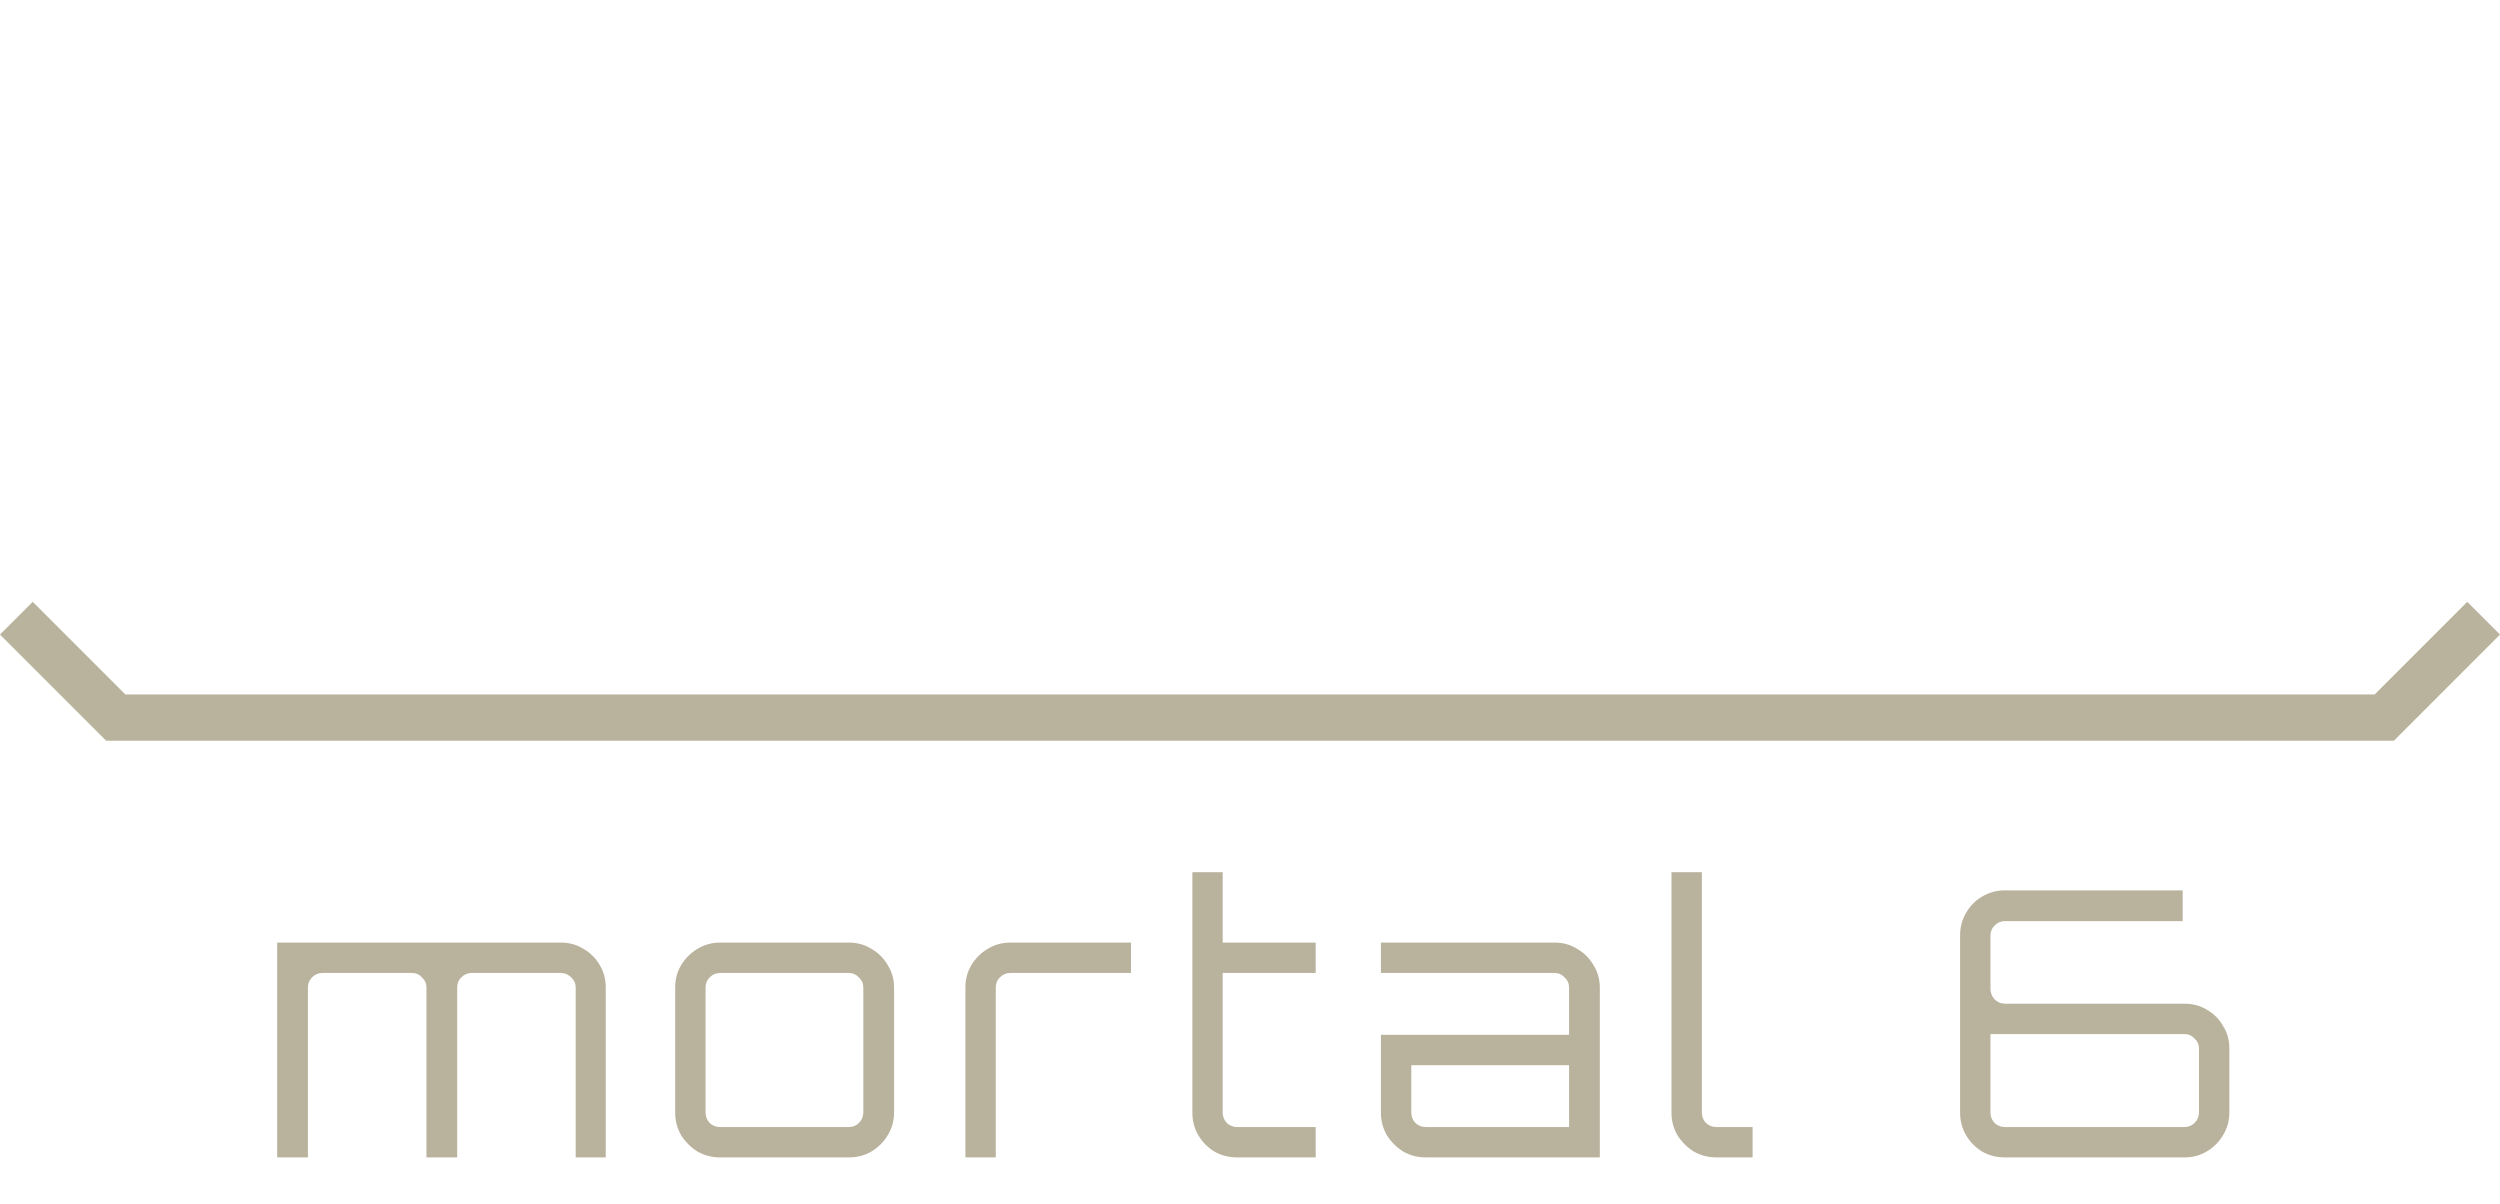
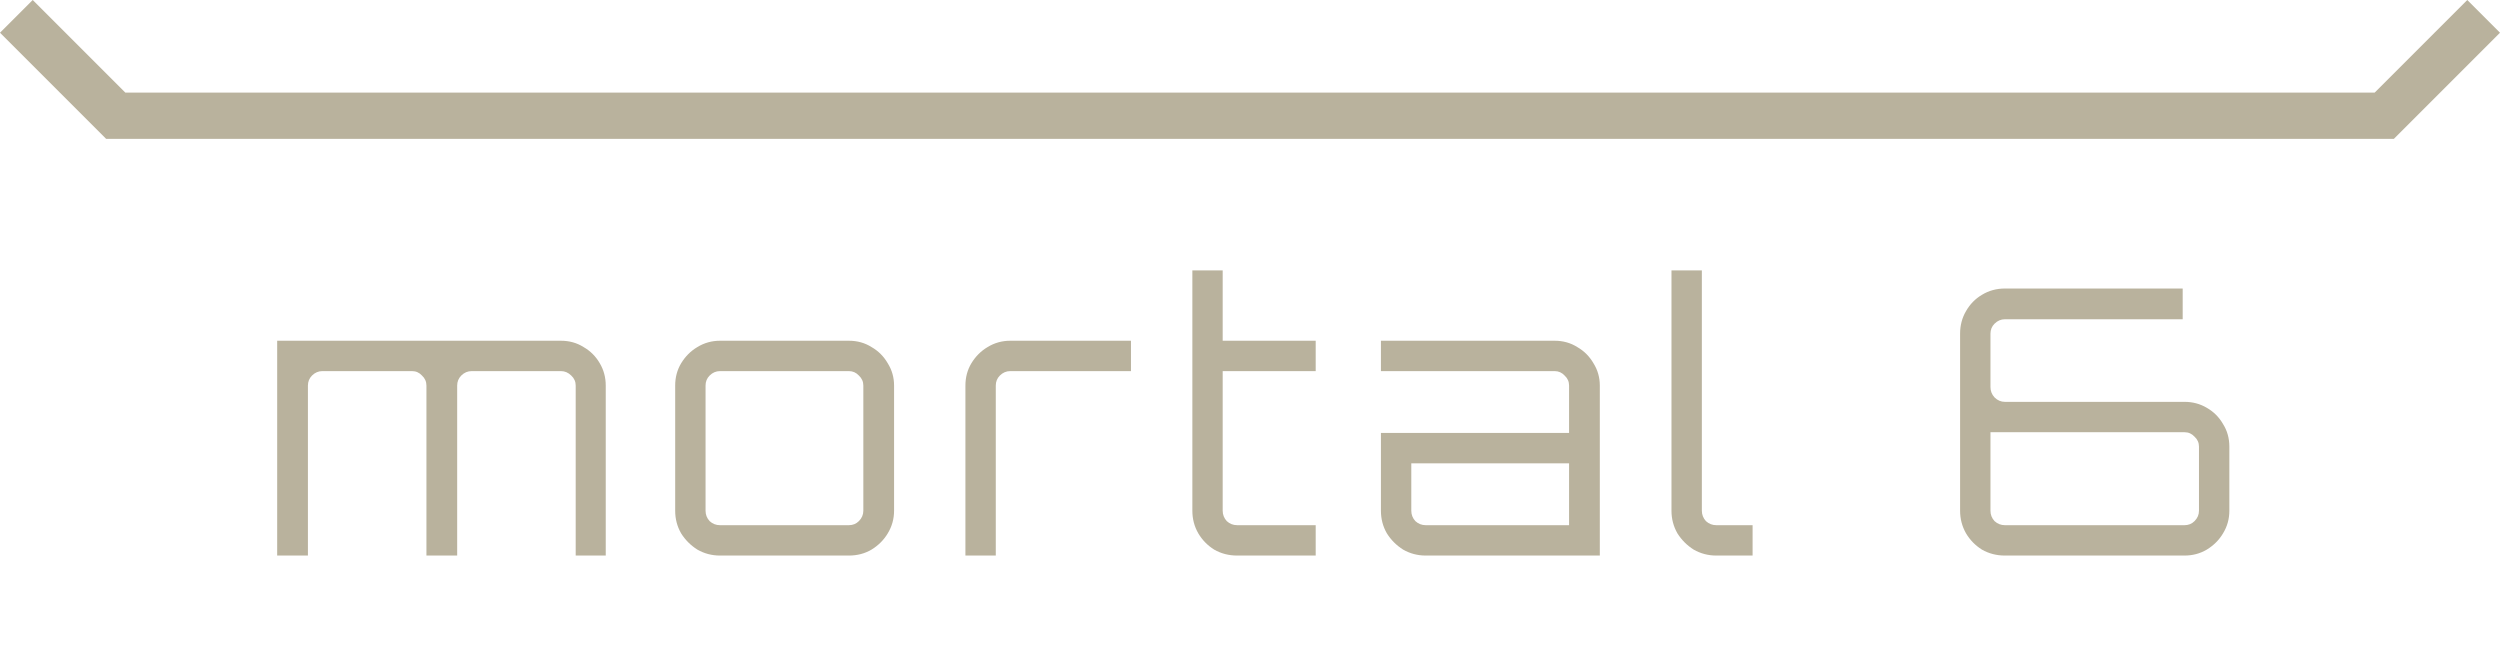
- <svg xmlns="http://www.w3.org/2000/svg" width="54" height="26" viewBox="0 0 54 26" fill="none">
-   <path d="M54 13.707L51.707 16H2.293L0 13.707L0.707 13L2.707 15H51.293L53.293 13L54 13.707Z" fill="#B9B29D" />
-   <path d="M5.987 25V20.36H12.116C12.297 20.36 12.46 20.405 12.604 20.496C12.753 20.581 12.87 20.699 12.956 20.848C13.041 20.992 13.084 21.152 13.084 21.328V25H12.435V21.328C12.435 21.243 12.403 21.171 12.339 21.112C12.275 21.048 12.201 21.016 12.116 21.016H10.188C10.102 21.016 10.027 21.048 9.963 21.112C9.905 21.171 9.875 21.243 9.875 21.328V25H9.211V21.328C9.211 21.243 9.179 21.171 9.115 21.112C9.057 21.048 8.985 21.016 8.899 21.016H6.963C6.878 21.016 6.803 21.048 6.739 21.112C6.681 21.171 6.651 21.243 6.651 21.328V25H5.987ZM15.552 25C15.376 25 15.213 24.957 15.064 24.872C14.92 24.781 14.802 24.664 14.712 24.52C14.626 24.371 14.584 24.208 14.584 24.032V21.328C14.584 21.152 14.626 20.992 14.712 20.848C14.802 20.699 14.92 20.581 15.064 20.496C15.213 20.405 15.376 20.36 15.552 20.36H18.336C18.517 20.36 18.68 20.405 18.824 20.496C18.973 20.581 19.09 20.699 19.176 20.848C19.266 20.992 19.312 21.152 19.312 21.328V24.032C19.312 24.208 19.266 24.371 19.176 24.52C19.09 24.664 18.973 24.781 18.824 24.872C18.68 24.957 18.517 25 18.336 25H15.552ZM15.552 24.344H18.336C18.421 24.344 18.493 24.315 18.552 24.256C18.616 24.192 18.648 24.117 18.648 24.032V21.328C18.648 21.243 18.616 21.171 18.552 21.112C18.493 21.048 18.421 21.016 18.336 21.016H15.552C15.466 21.016 15.392 21.048 15.328 21.112C15.269 21.171 15.24 21.243 15.24 21.328V24.032C15.24 24.117 15.269 24.192 15.328 24.256C15.392 24.315 15.466 24.344 15.552 24.344ZM20.853 25V21.328C20.853 21.152 20.895 20.992 20.981 20.848C21.071 20.699 21.189 20.581 21.333 20.496C21.482 20.405 21.645 20.36 21.821 20.36H24.429V21.016H21.821C21.735 21.016 21.661 21.048 21.597 21.112C21.538 21.171 21.509 21.243 21.509 21.328V25H20.853ZM26.723 25C26.541 25 26.376 24.957 26.227 24.872C26.082 24.781 25.968 24.664 25.883 24.52C25.797 24.371 25.755 24.208 25.755 24.032V18.84H26.41V20.36H28.419V21.016H26.41V24.032C26.41 24.117 26.44 24.192 26.498 24.256C26.562 24.315 26.637 24.344 26.723 24.344H28.419V25H26.723ZM30.796 25C30.62 25 30.457 24.957 30.308 24.872C30.164 24.781 30.046 24.664 29.956 24.52C29.87 24.371 29.828 24.208 29.828 24.032V22.352H33.892V21.328C33.892 21.243 33.86 21.171 33.796 21.112C33.737 21.048 33.665 21.016 33.58 21.016H29.828V20.36H33.58C33.761 20.36 33.924 20.405 34.068 20.496C34.217 20.581 34.334 20.699 34.42 20.848C34.51 20.992 34.556 21.152 34.556 21.328V25H30.796ZM30.796 24.344H33.892V23.008H30.484V24.032C30.484 24.117 30.513 24.192 30.572 24.256C30.636 24.315 30.71 24.344 30.796 24.344ZM37.072 25C36.896 25 36.734 24.957 36.584 24.872C36.44 24.781 36.323 24.664 36.232 24.52C36.147 24.371 36.104 24.208 36.104 24.032V18.84H36.76V24.032C36.76 24.117 36.79 24.192 36.848 24.256C36.912 24.315 36.987 24.344 37.072 24.344H37.856V25H37.072ZM43.306 25C43.125 25 42.959 24.957 42.81 24.872C42.666 24.781 42.551 24.664 42.466 24.52C42.381 24.371 42.338 24.208 42.338 24.032V20.208C42.338 20.027 42.381 19.864 42.466 19.72C42.551 19.571 42.666 19.453 42.81 19.368C42.959 19.277 43.125 19.232 43.306 19.232H47.146V19.896H43.306C43.221 19.896 43.146 19.928 43.082 19.992C43.023 20.051 42.994 20.123 42.994 20.208V21.36C42.994 21.445 43.023 21.52 43.082 21.584C43.146 21.648 43.221 21.68 43.306 21.68H47.186C47.362 21.68 47.522 21.723 47.666 21.808C47.815 21.893 47.933 22.011 48.018 22.16C48.109 22.304 48.154 22.467 48.154 22.648V24.032C48.154 24.208 48.109 24.371 48.018 24.52C47.933 24.664 47.815 24.781 47.666 24.872C47.522 24.957 47.362 25 47.186 25H43.306ZM43.306 24.344H47.186C47.271 24.344 47.343 24.315 47.402 24.256C47.466 24.192 47.498 24.117 47.498 24.032V22.648C47.498 22.563 47.466 22.491 47.402 22.432C47.343 22.368 47.271 22.336 47.186 22.336H42.994V24.032C42.994 24.117 43.023 24.192 43.082 24.256C43.146 24.315 43.221 24.344 43.306 24.344Z" fill="#B9B29D" />
+ <svg xmlns="http://www.w3.org/2000/svg" width="54" height="14" viewBox="0 0 54 14" fill="none">
+   <path d="M54 0.707L51.707 3H2.293L0 0.707L0.707 0L2.707 2H51.293L53.293 0L54 0.707Z" fill="#B9B29D" />
+   <path d="M5.987 12V7.36H12.116C12.297 7.36 12.46 7.405 12.604 7.496C12.753 7.581 12.87 7.699 12.956 7.848C13.041 7.992 13.084 8.152 13.084 8.328V12H12.435V8.328C12.435 8.243 12.403 8.171 12.339 8.112C12.275 8.048 12.201 8.016 12.116 8.016H10.188C10.102 8.016 10.027 8.048 9.963 8.112C9.905 8.171 9.875 8.243 9.875 8.328V12H9.211V8.328C9.211 8.243 9.179 8.171 9.115 8.112C9.057 8.048 8.985 8.016 8.899 8.016H6.963C6.878 8.016 6.803 8.048 6.739 8.112C6.681 8.171 6.651 8.243 6.651 8.328V12H5.987ZM15.552 12C15.376 12 15.213 11.957 15.064 11.872C14.92 11.781 14.802 11.664 14.712 11.52C14.626 11.371 14.584 11.208 14.584 11.032V8.328C14.584 8.152 14.626 7.992 14.712 7.848C14.802 7.699 14.92 7.581 15.064 7.496C15.213 7.405 15.376 7.36 15.552 7.36H18.336C18.517 7.36 18.68 7.405 18.824 7.496C18.973 7.581 19.09 7.699 19.176 7.848C19.266 7.992 19.312 8.152 19.312 8.328V11.032C19.312 11.208 19.266 11.371 19.176 11.52C19.09 11.664 18.973 11.781 18.824 11.872C18.68 11.957 18.517 12 18.336 12H15.552ZM15.552 11.344H18.336C18.421 11.344 18.493 11.315 18.552 11.256C18.616 11.192 18.648 11.117 18.648 11.032V8.328C18.648 8.243 18.616 8.171 18.552 8.112C18.493 8.048 18.421 8.016 18.336 8.016H15.552C15.466 8.016 15.392 8.048 15.328 8.112C15.269 8.171 15.24 8.243 15.24 8.328V11.032C15.24 11.117 15.269 11.192 15.328 11.256C15.392 11.315 15.466 11.344 15.552 11.344ZM20.853 12V8.328C20.853 8.152 20.895 7.992 20.981 7.848C21.071 7.699 21.189 7.581 21.333 7.496C21.482 7.405 21.645 7.36 21.821 7.36H24.429V8.016H21.821C21.735 8.016 21.661 8.048 21.597 8.112C21.538 8.171 21.509 8.243 21.509 8.328V12H20.853ZM26.723 12C26.541 12 26.376 11.957 26.227 11.872C26.082 11.781 25.968 11.664 25.883 11.52C25.797 11.371 25.755 11.208 25.755 11.032V5.84H26.41V7.36H28.419V8.016H26.41V11.032C26.41 11.117 26.44 11.192 26.498 11.256C26.562 11.315 26.637 11.344 26.723 11.344H28.419V12H26.723ZM30.796 12C30.62 12 30.457 11.957 30.308 11.872C30.164 11.781 30.046 11.664 29.956 11.52C29.87 11.371 29.828 11.208 29.828 11.032V9.352H33.892V8.328C33.892 8.243 33.86 8.171 33.796 8.112C33.737 8.048 33.665 8.016 33.58 8.016H29.828V7.36H33.58C33.761 7.36 33.924 7.405 34.068 7.496C34.217 7.581 34.334 7.699 34.42 7.848C34.51 7.992 34.556 8.152 34.556 8.328V12H30.796ZM30.796 11.344H33.892V10.008H30.484V11.032C30.484 11.117 30.513 11.192 30.572 11.256C30.636 11.315 30.71 11.344 30.796 11.344ZM37.072 12C36.896 12 36.734 11.957 36.584 11.872C36.44 11.781 36.323 11.664 36.232 11.52C36.147 11.371 36.104 11.208 36.104 11.032V5.84H36.76V11.032C36.76 11.117 36.79 11.192 36.848 11.256C36.912 11.315 36.987 11.344 37.072 11.344H37.856V12H37.072ZM43.306 12C43.125 12 42.959 11.957 42.81 11.872C42.666 11.781 42.551 11.664 42.466 11.52C42.381 11.371 42.338 11.208 42.338 11.032V7.208C42.338 7.027 42.381 6.864 42.466 6.72C42.551 6.571 42.666 6.453 42.81 6.368C42.959 6.277 43.125 6.232 43.306 6.232H47.146V6.896H43.306C43.221 6.896 43.146 6.928 43.082 6.992C43.023 7.051 42.994 7.123 42.994 7.208V8.36C42.994 8.445 43.023 8.52 43.082 8.584C43.146 8.648 43.221 8.68 43.306 8.68H47.186C47.362 8.68 47.522 8.723 47.666 8.808C47.815 8.893 47.933 9.011 48.018 9.16C48.109 9.304 48.154 9.467 48.154 9.648V11.032C48.154 11.208 48.109 11.371 48.018 11.52C47.933 11.664 47.815 11.781 47.666 11.872C47.522 11.957 47.362 12 47.186 12H43.306ZM43.306 11.344H47.186C47.271 11.344 47.343 11.315 47.402 11.256C47.466 11.192 47.498 11.117 47.498 11.032V9.648C47.498 9.563 47.466 9.491 47.402 9.432C47.343 9.368 47.271 9.336 47.186 9.336H42.994V11.032C42.994 11.117 43.023 11.192 43.082 11.256C43.146 11.315 43.221 11.344 43.306 11.344Z" fill="#B9B29D" />
</svg>
